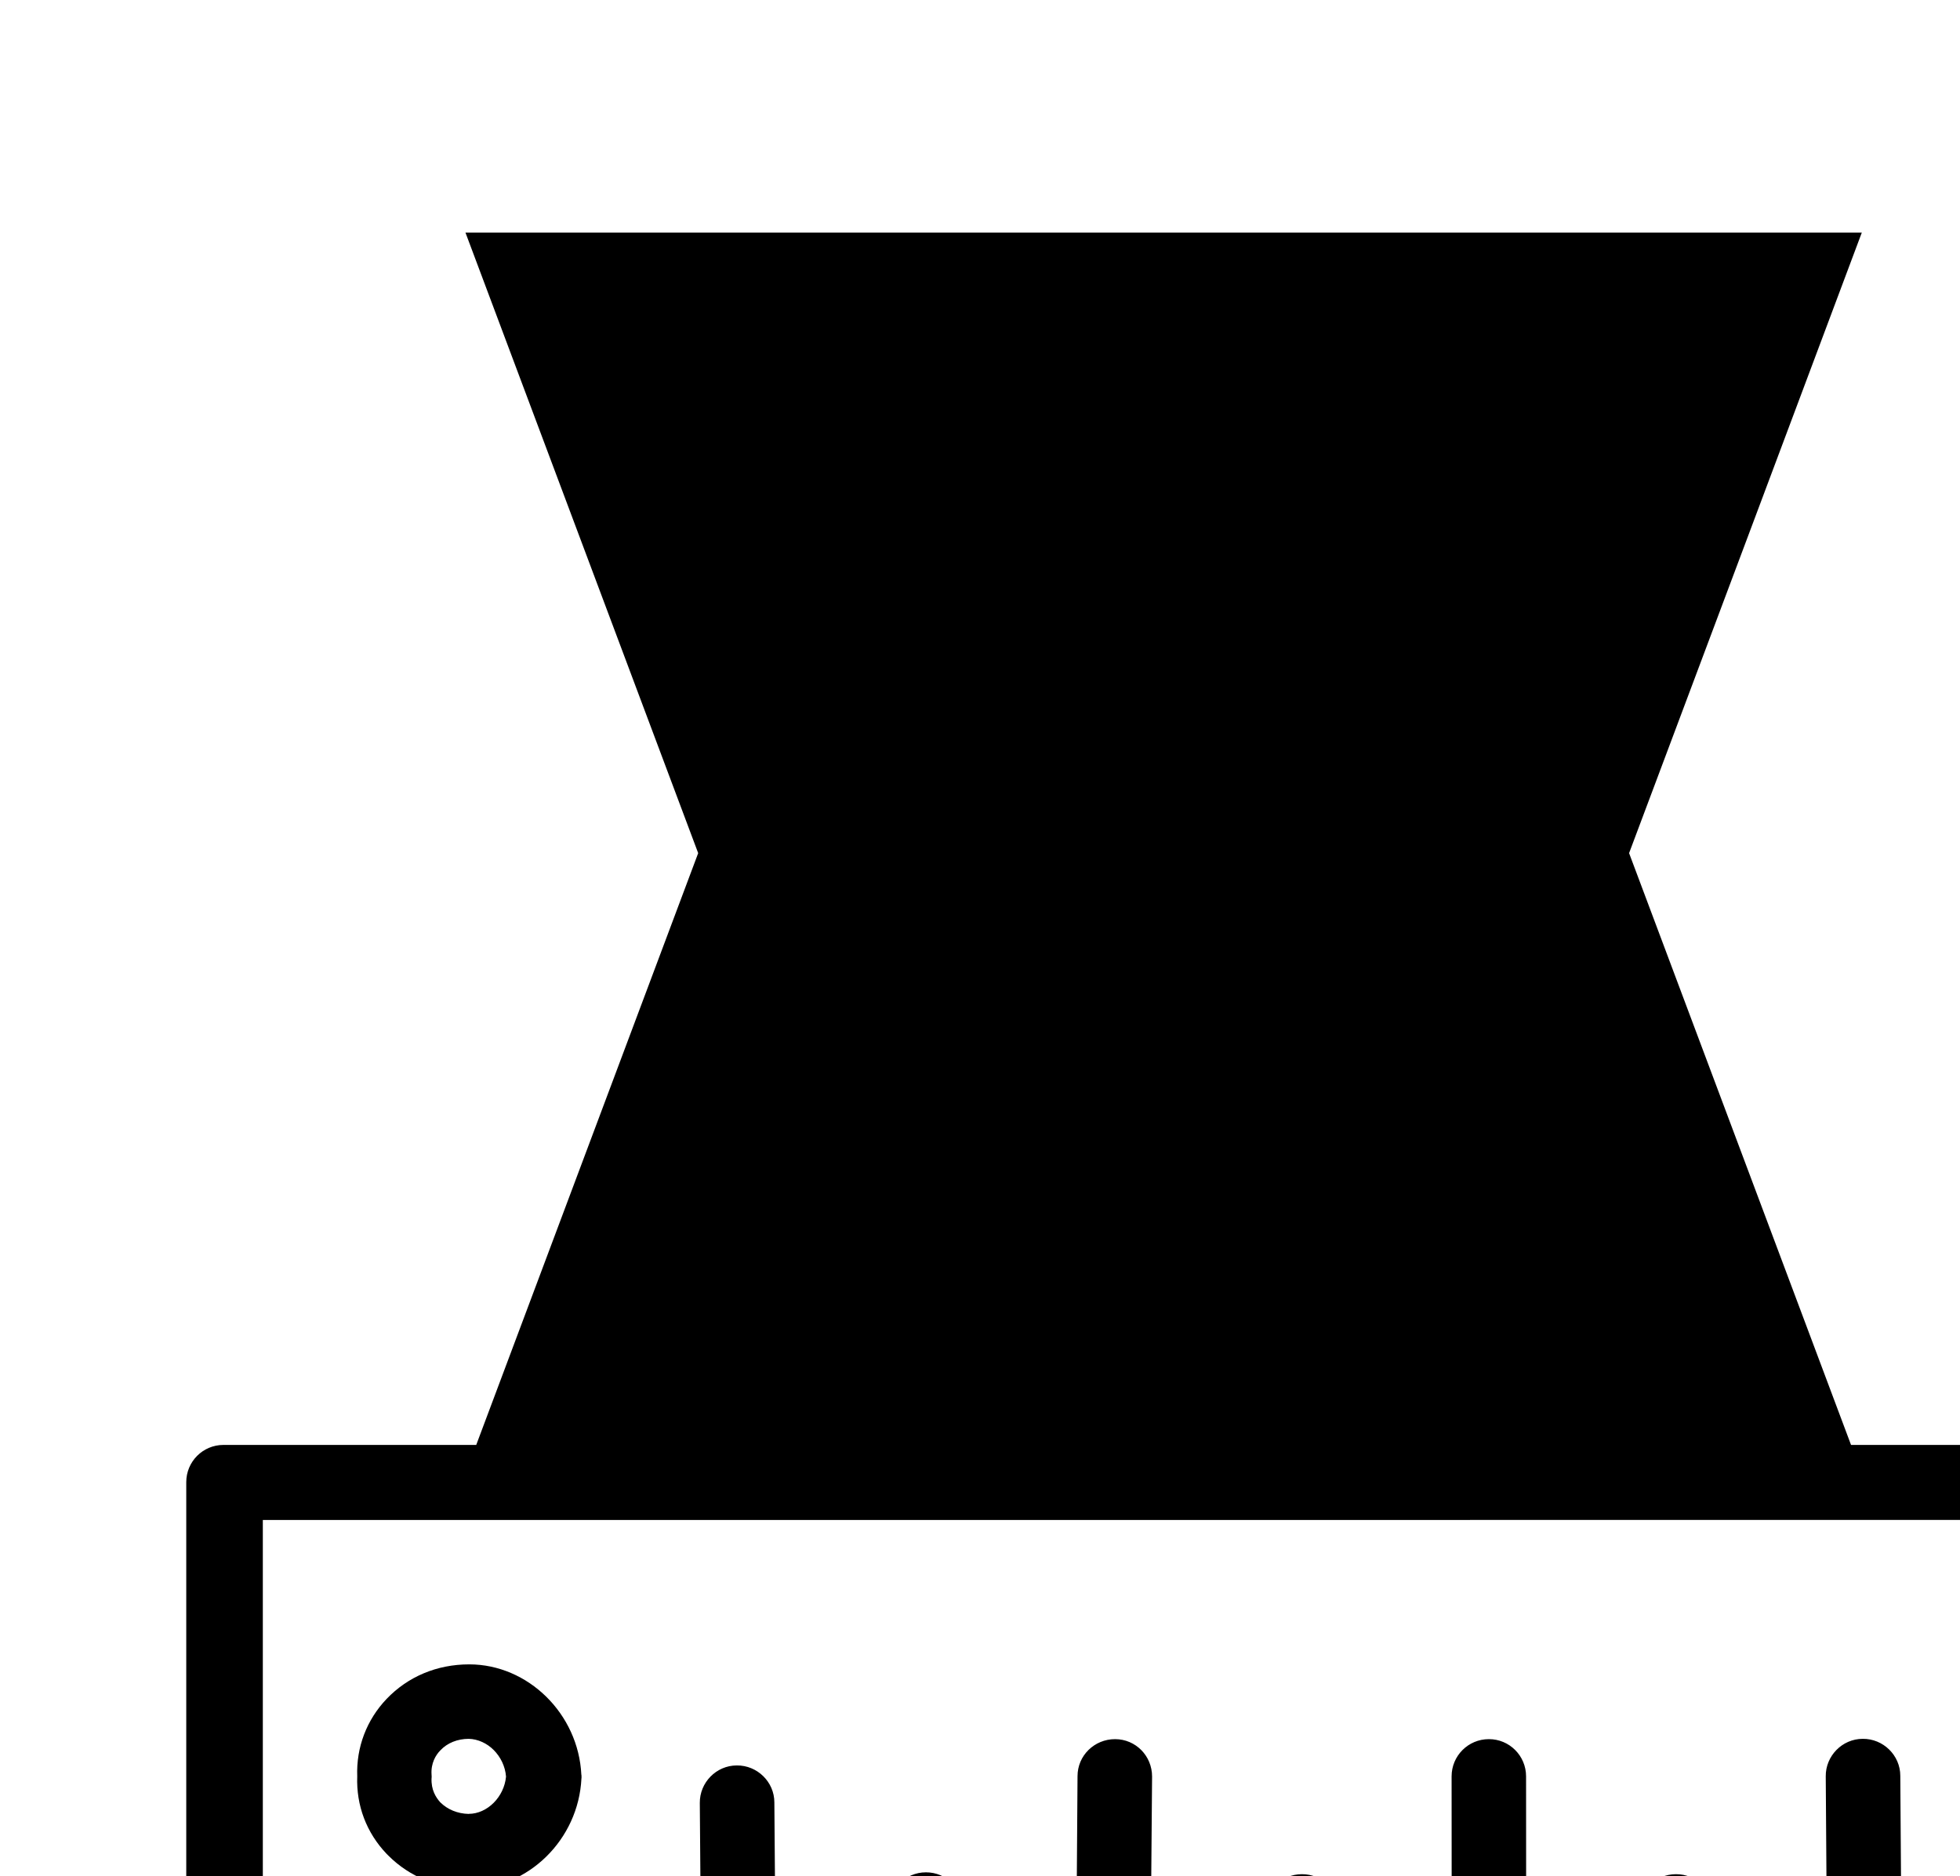
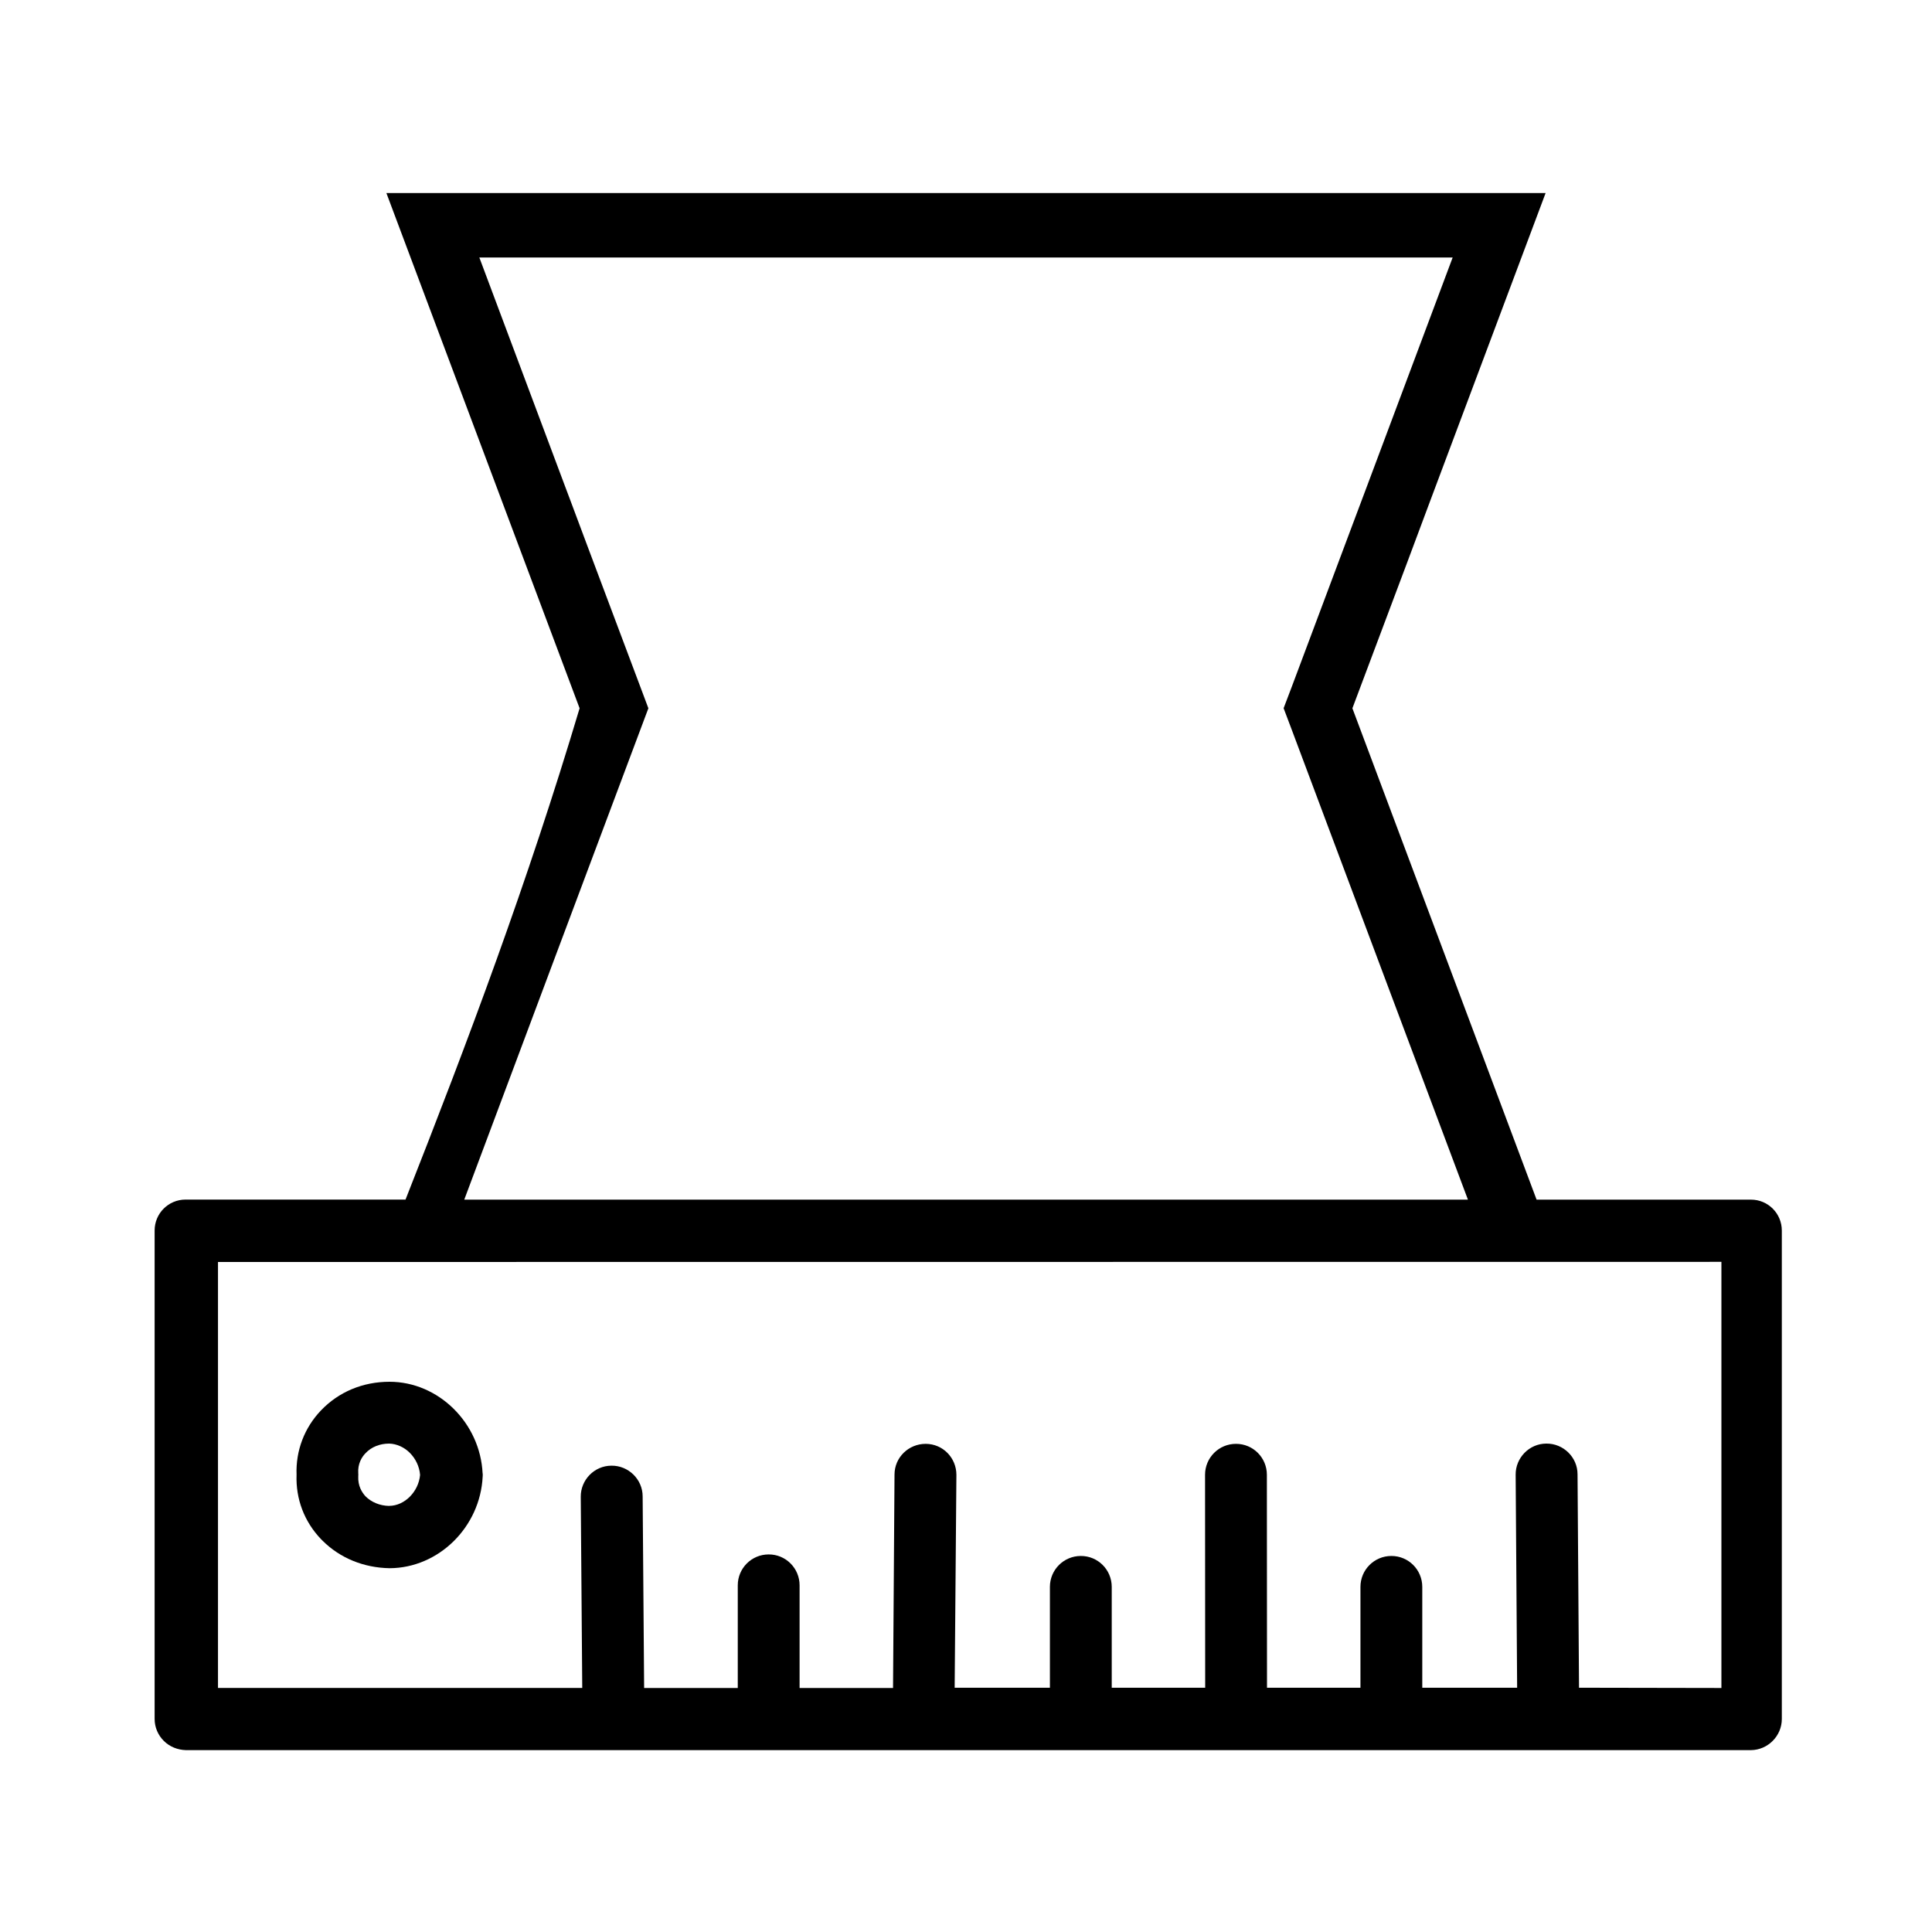
- <svg>
-   <path id="path2" d="M 6,2.998 9,10.998 C 8.039,13.561 7.103,16.055 6.139,18.627 H 2.881 c -0.266,3.4e-5 -0.48,0.215 -0.48,0.48 v 7.584 c 0,0.129 0.051,0.25 0.143,0.342 0.092,0.092 0.216,0.139 0.342,0.143 H 27.189 c 0.262,-0.003 0.479,-0.219 0.479,-0.484 V 19.107 C 27.668,18.842 27.453,18.627 27.188,18.627 H 23.861 L 21,10.998 C 22.015,8.295 23.064,5.496 24,2.998 Z M 26.73,19.594 v 6.617 l -2.211,-0.004 -0.023,-3.314 c 3.4e-5,-0.266 -0.222,-0.48 -0.484,-0.477 -0.266,3.4e-5 -0.48,0.222 -0.477,0.484 l 0.023,3.307 h -1.473 v -1.566 c 3.4e-5,-0.266 -0.215,-0.481 -0.48,-0.48 -0.266,3.4e-5 -0.48,0.215 -0.48,0.48 v 1.566 h -1.451 l -0.002,-3.307 c 3.4e-5,-0.266 -0.215,-0.481 -0.48,-0.48 -0.266,3.4e-5 -0.48,0.215 -0.48,0.48 l 0.002,3.307 h -1.451 v -1.566 c 3.4e-5,-0.266 -0.215,-0.481 -0.48,-0.48 -0.266,3.4e-5 -0.48,0.215 -0.48,0.48 v 1.566 h -1.479 l 0.027,-3.305 c 3.4e-5,-0.266 -0.211,-0.482 -0.477,-0.482 -0.266,3.4e-5 -0.484,0.211 -0.484,0.477 l -0.023,3.314 h -1.451 v -1.594 c 3.5e-5,-0.266 -0.215,-0.481 -0.48,-0.48 -0.266,3.4e-5 -0.48,0.215 -0.48,0.48 v 1.594 h -1.451 l -0.023,-2.975 c 3.41e-5,-0.266 -0.222,-0.48 -0.484,-0.477 -0.266,3.4e-5 -0.48,0.222 -0.477,0.484 l 0.023,2.967 h -5.656 v -6.615 z" />
+ <svg xmlns="http://www.w3.org/2000/svg" viewBox="0 0 30 30">
+   <path id="path2" d="m 6,2.998 3,8 C 8.191,13.707 7.27,16.159 6.297,18.627 H 6.139 2.881 c -0.266,3.4e-5 -0.48,0.215 -0.48,0.48 v 7.584 c 0,0.129 0.051,0.25 0.143,0.342 0.092,0.092 0.216,0.139 0.342,0.143 H 27.189 c 0.262,-0.003 0.479,-0.219 0.479,-0.484 v -7.584 c 3.4e-5,-0.266 -0.215,-0.481 -0.48,-0.48 h -3.326 -0.002 L 21,10.998 21.85,8.736 22.197,7.807 24,2.998 Z m 1.443,1 H 22.557 l -1.328,3.545 -0.221,0.588 -0.129,0.344 -0.814,2.172 -0.133,0.35 0.133,0.352 c 1.003,2.68 1.77,4.72 2.729,7.279 H 7.209 C 8.132,16.163 9.127,13.505 9.936,11.35 L 10.068,10.998 9.936,10.646 9.121,8.477 8.863,7.787 8.771,7.543 Z M 26.73,19.594 v 6.617 l -2.211,-0.004 -0.023,-3.314 c 3.4e-5,-0.266 -0.222,-0.48 -0.484,-0.477 -0.266,3.4e-5 -0.48,0.222 -0.477,0.484 l 0.023,3.307 h -1.473 v -1.566 c 3.3e-5,-0.266 -0.215,-0.481 -0.48,-0.48 -0.266,3.4e-5 -0.48,0.215 -0.48,0.48 v 1.566 h -1.451 l -0.002,-3.307 c 3.4e-5,-0.266 -0.215,-0.481 -0.48,-0.48 -0.266,3.4e-5 -0.48,0.215 -0.48,0.48 l 0.002,3.307 h -1.451 v -1.566 c 3.4e-5,-0.266 -0.215,-0.481 -0.48,-0.48 -0.266,3.4e-5 -0.48,0.215 -0.48,0.48 v 1.566 h -1.479 l 0.027,-3.305 c 3.4e-5,-0.266 -0.211,-0.482 -0.477,-0.482 -0.266,3.4e-5 -0.484,0.211 -0.484,0.477 l -0.023,3.314 h -1.451 v -1.594 c 3.6e-5,-0.266 -0.215,-0.481 -0.48,-0.48 -0.266,3.4e-5 -0.48,0.215 -0.48,0.48 v 1.594 H 10.002 L 9.979,23.236 c 3.41e-5,-0.266 -0.222,-0.48 -0.484,-0.477 -0.266,3.4e-5 -0.48,0.222 -0.477,0.484 l 0.023,2.967 h -5.656 V 19.596 Z" />
  <path id="path2-8" d="m 7.494,22.88 c -0.037,-0.787 -0.688,-1.424 -1.445,-1.424 -0.416,3.4e-5 -0.79,0.157 -1.066,0.446 -0.256,0.269 -0.392,0.623 -0.378,0.998 -0.014,0.375 0.119,0.726 0.378,0.998 0.007,0.007 0.017,0.017 0.024,0.024 v 0 c 0.273,0.273 0.641,0.422 1.043,0.429 0.76,-0.003 1.407,-0.637 1.445,-1.424 0.003,-0.017 -3.4e-5,-0.034 -3.45e-5,-0.048 z m -1.451,0.504 c -0.146,-0.003 -0.276,-0.058 -0.368,-0.15 -0.055,-0.061 -0.119,-0.16 -0.112,-0.31 0.003,-0.017 0,-0.034 0,-0.048 -0.01,-0.146 0.055,-0.252 0.112,-0.31 0.092,-0.099 0.225,-0.15 0.368,-0.15 0.119,0.003 0.235,0.058 0.32,0.143 0.089,0.089 0.15,0.211 0.16,0.344 -0.024,0.262 -0.242,0.48 -0.48,0.48 z" />
</svg>
